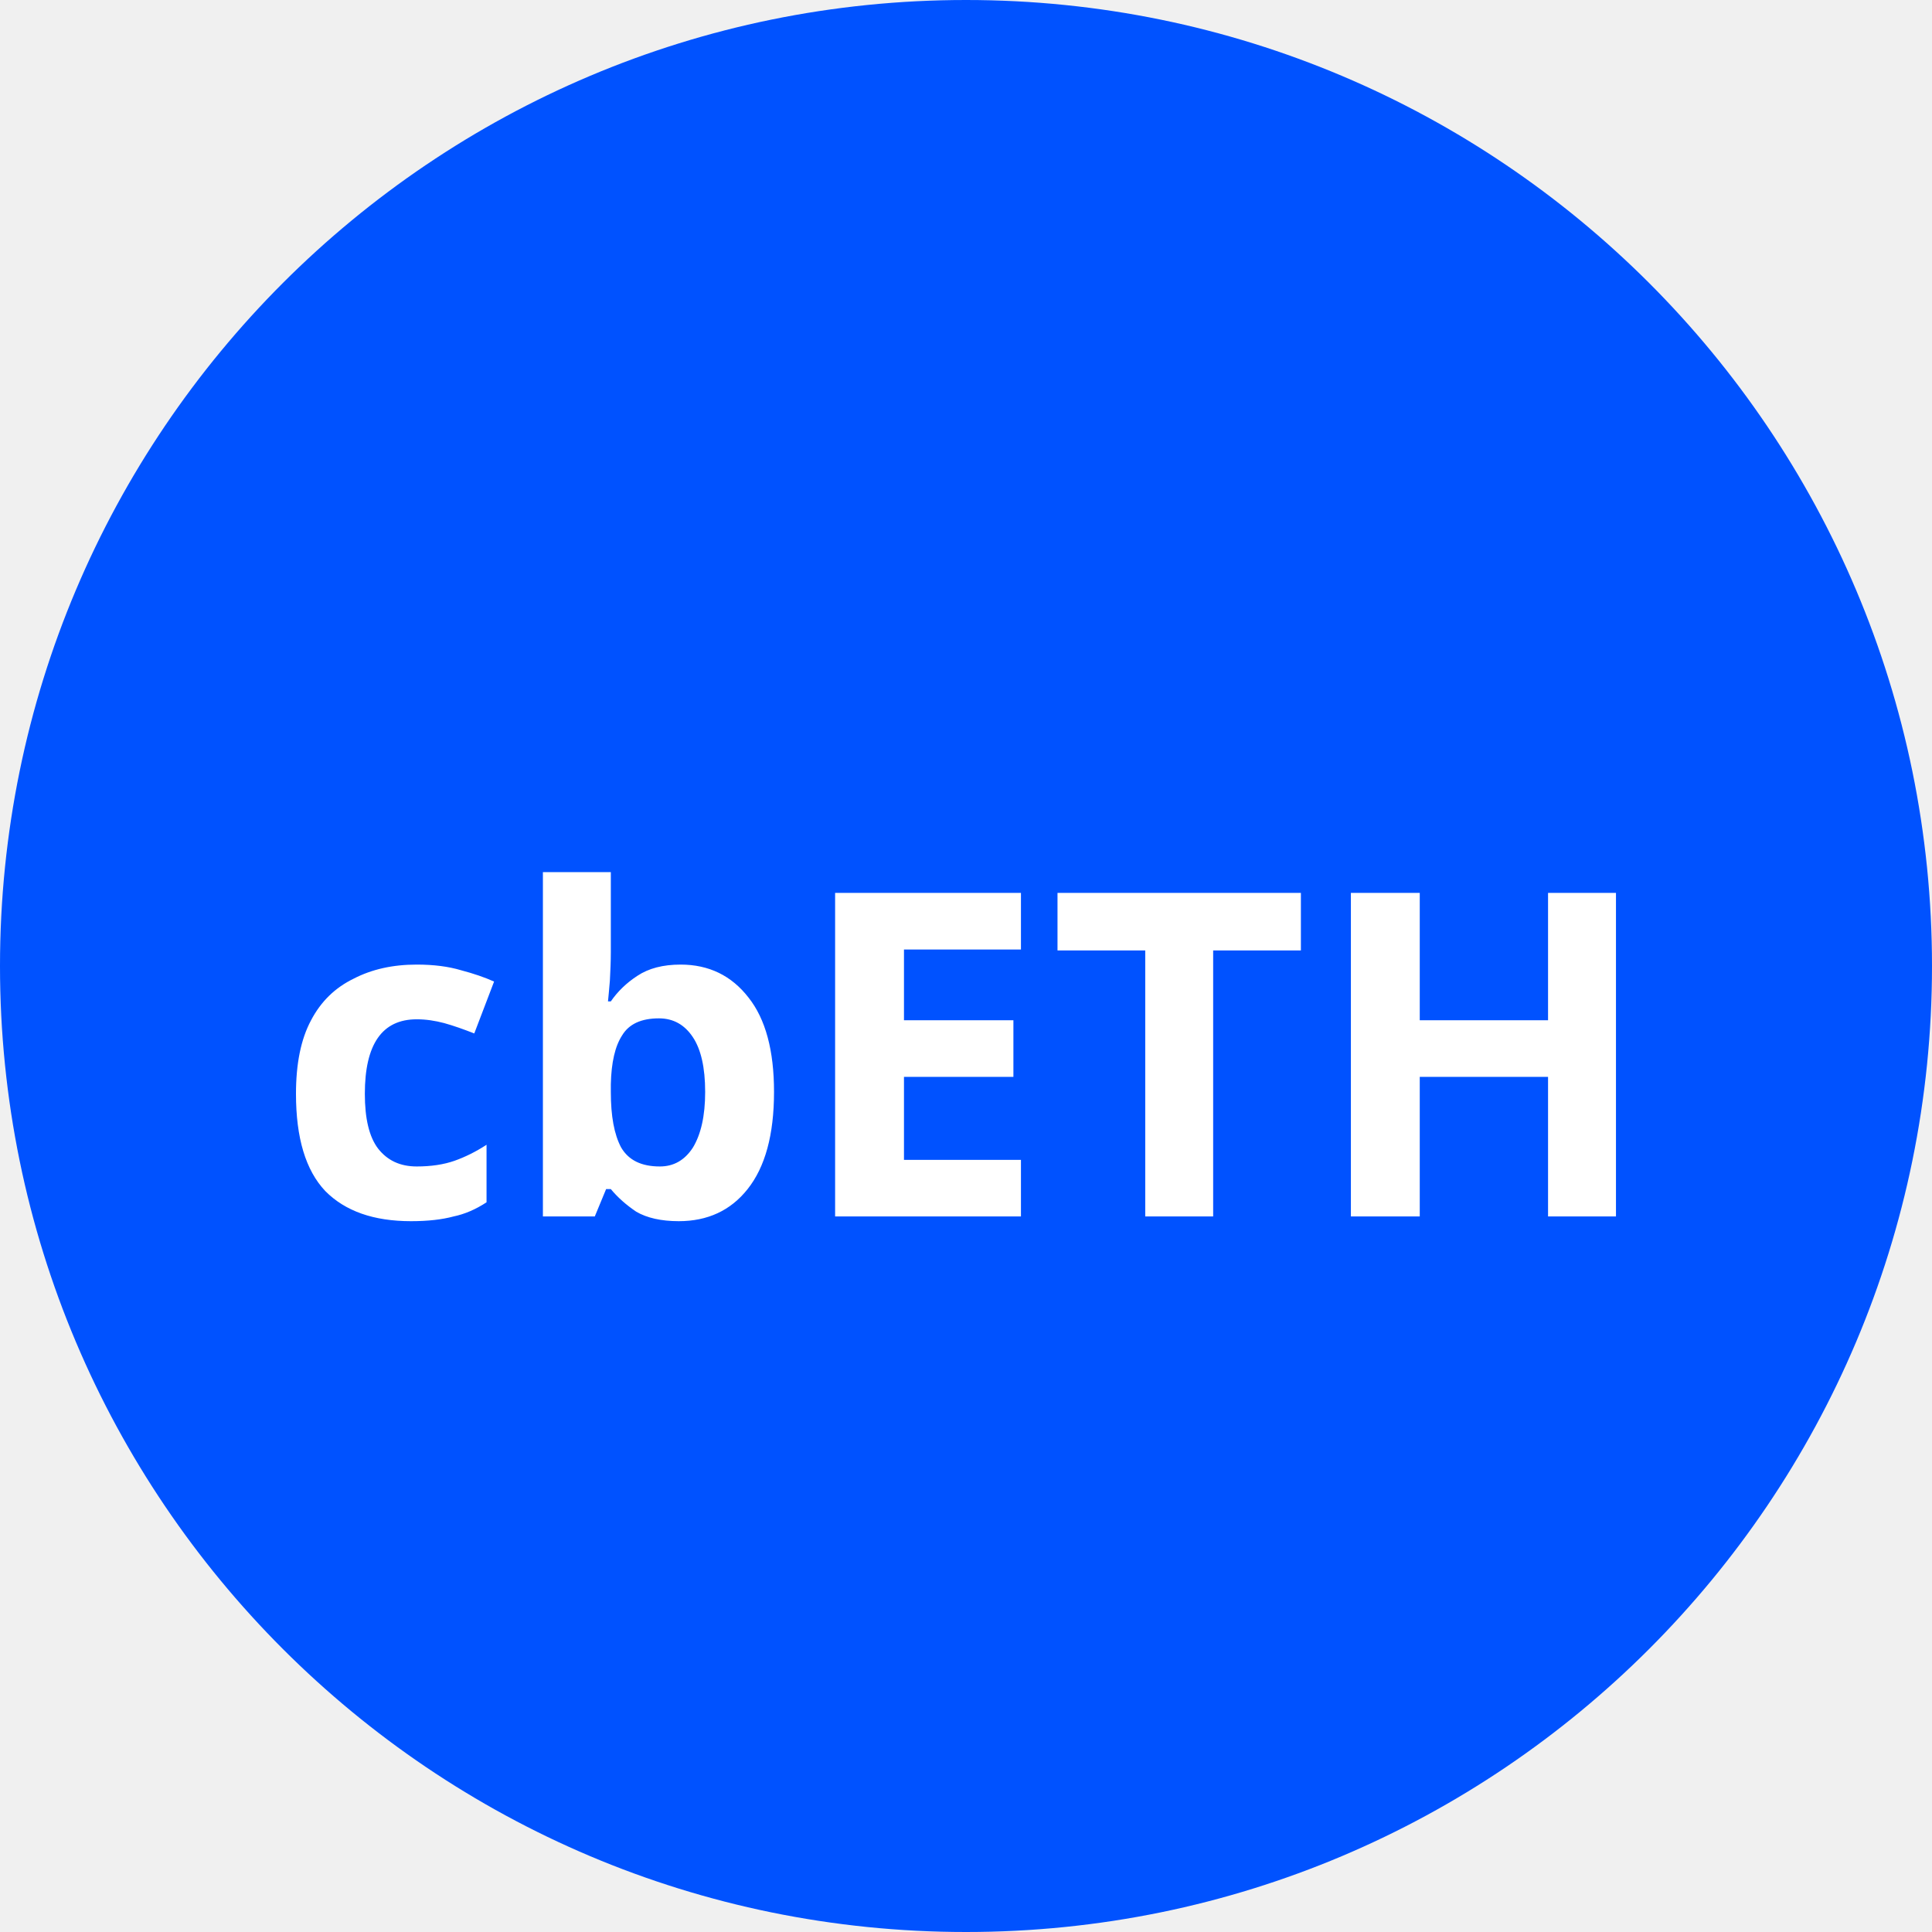
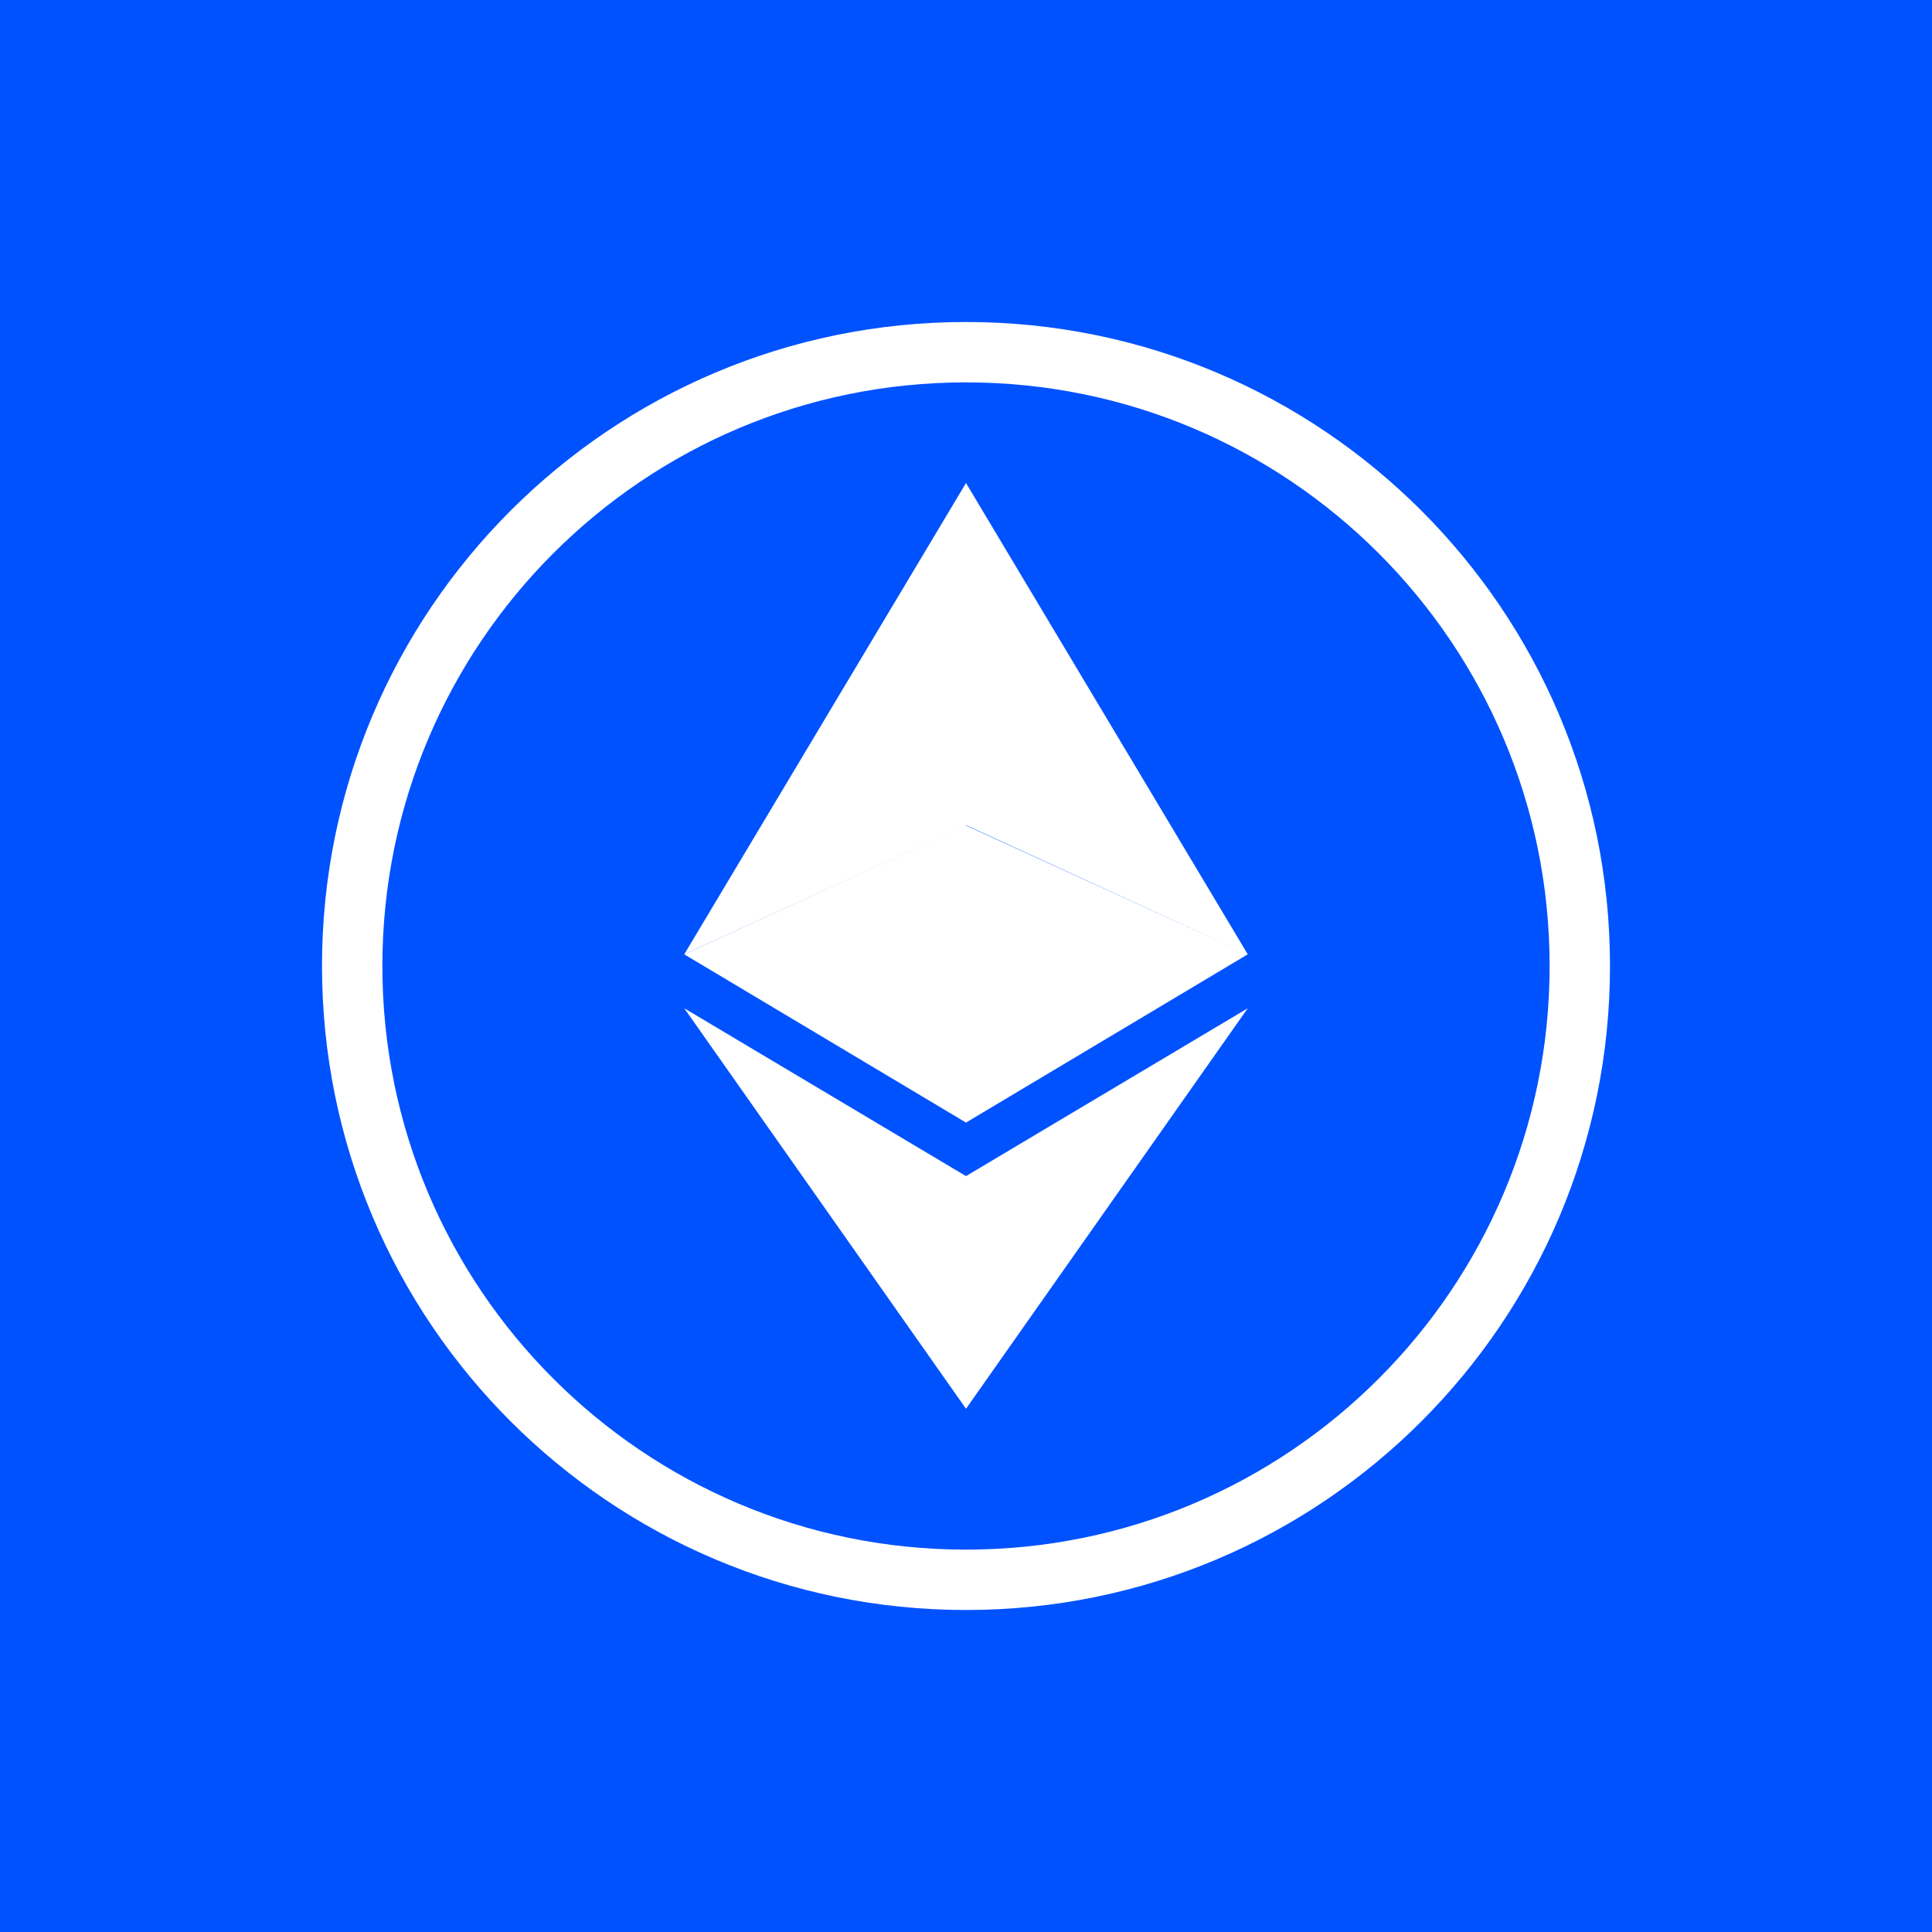
- <svg xmlns="http://www.w3.org/2000/svg" viewBox="0 0 32 32" fill="none">
-   <circle cx="16" cy="16" r="16" fill="#0052FF" />
-   <text x="16" y="17.5" text-anchor="middle" dominant-baseline="middle" font-family="system-ui,Segoe UI,sans-serif" font-size="7.5" font-weight="700" fill="#fff">cbETH</text>
+ <svg xmlns="http://www.w3.org/2000/svg" width="24" height="24" fill="none" viewBox="0 0 24 24" class="web3icons">
+   <g clip-path="url(#CBETH__a)">
+     <path fill="#0052FF" d="M24 0H0v24h24z" />
+     <path fill="#fff" d="M12 19.25a7.25 7.25 0 1 0 0-14.5 7.25 7.25 0 0 0 0 14.5M20 12a8 8 0 1 1-16 0 8 8 0 0 1 16 0" />
+     <path fill="#fff" d="M12 6v4.25l3.5 1.605zm0 0-3.5 5.855 3.5-1.6zm0 8.61v2.89l3.5-4.975zm0 2.89v-2.89l-3.5-2.085zm0-3.555 3.5-2.09-3.5-1.6z" />
+     <path fill="#fff" d="m8.5 11.855 3.5 2.09V10.25z" />
+   </g>
+   <defs>
+     <clipPath id="CBETH__a">
+       <path fill="#fff" d="M0 0h24v24H0z" />
+     </clipPath>
+   </defs>
</svg>
